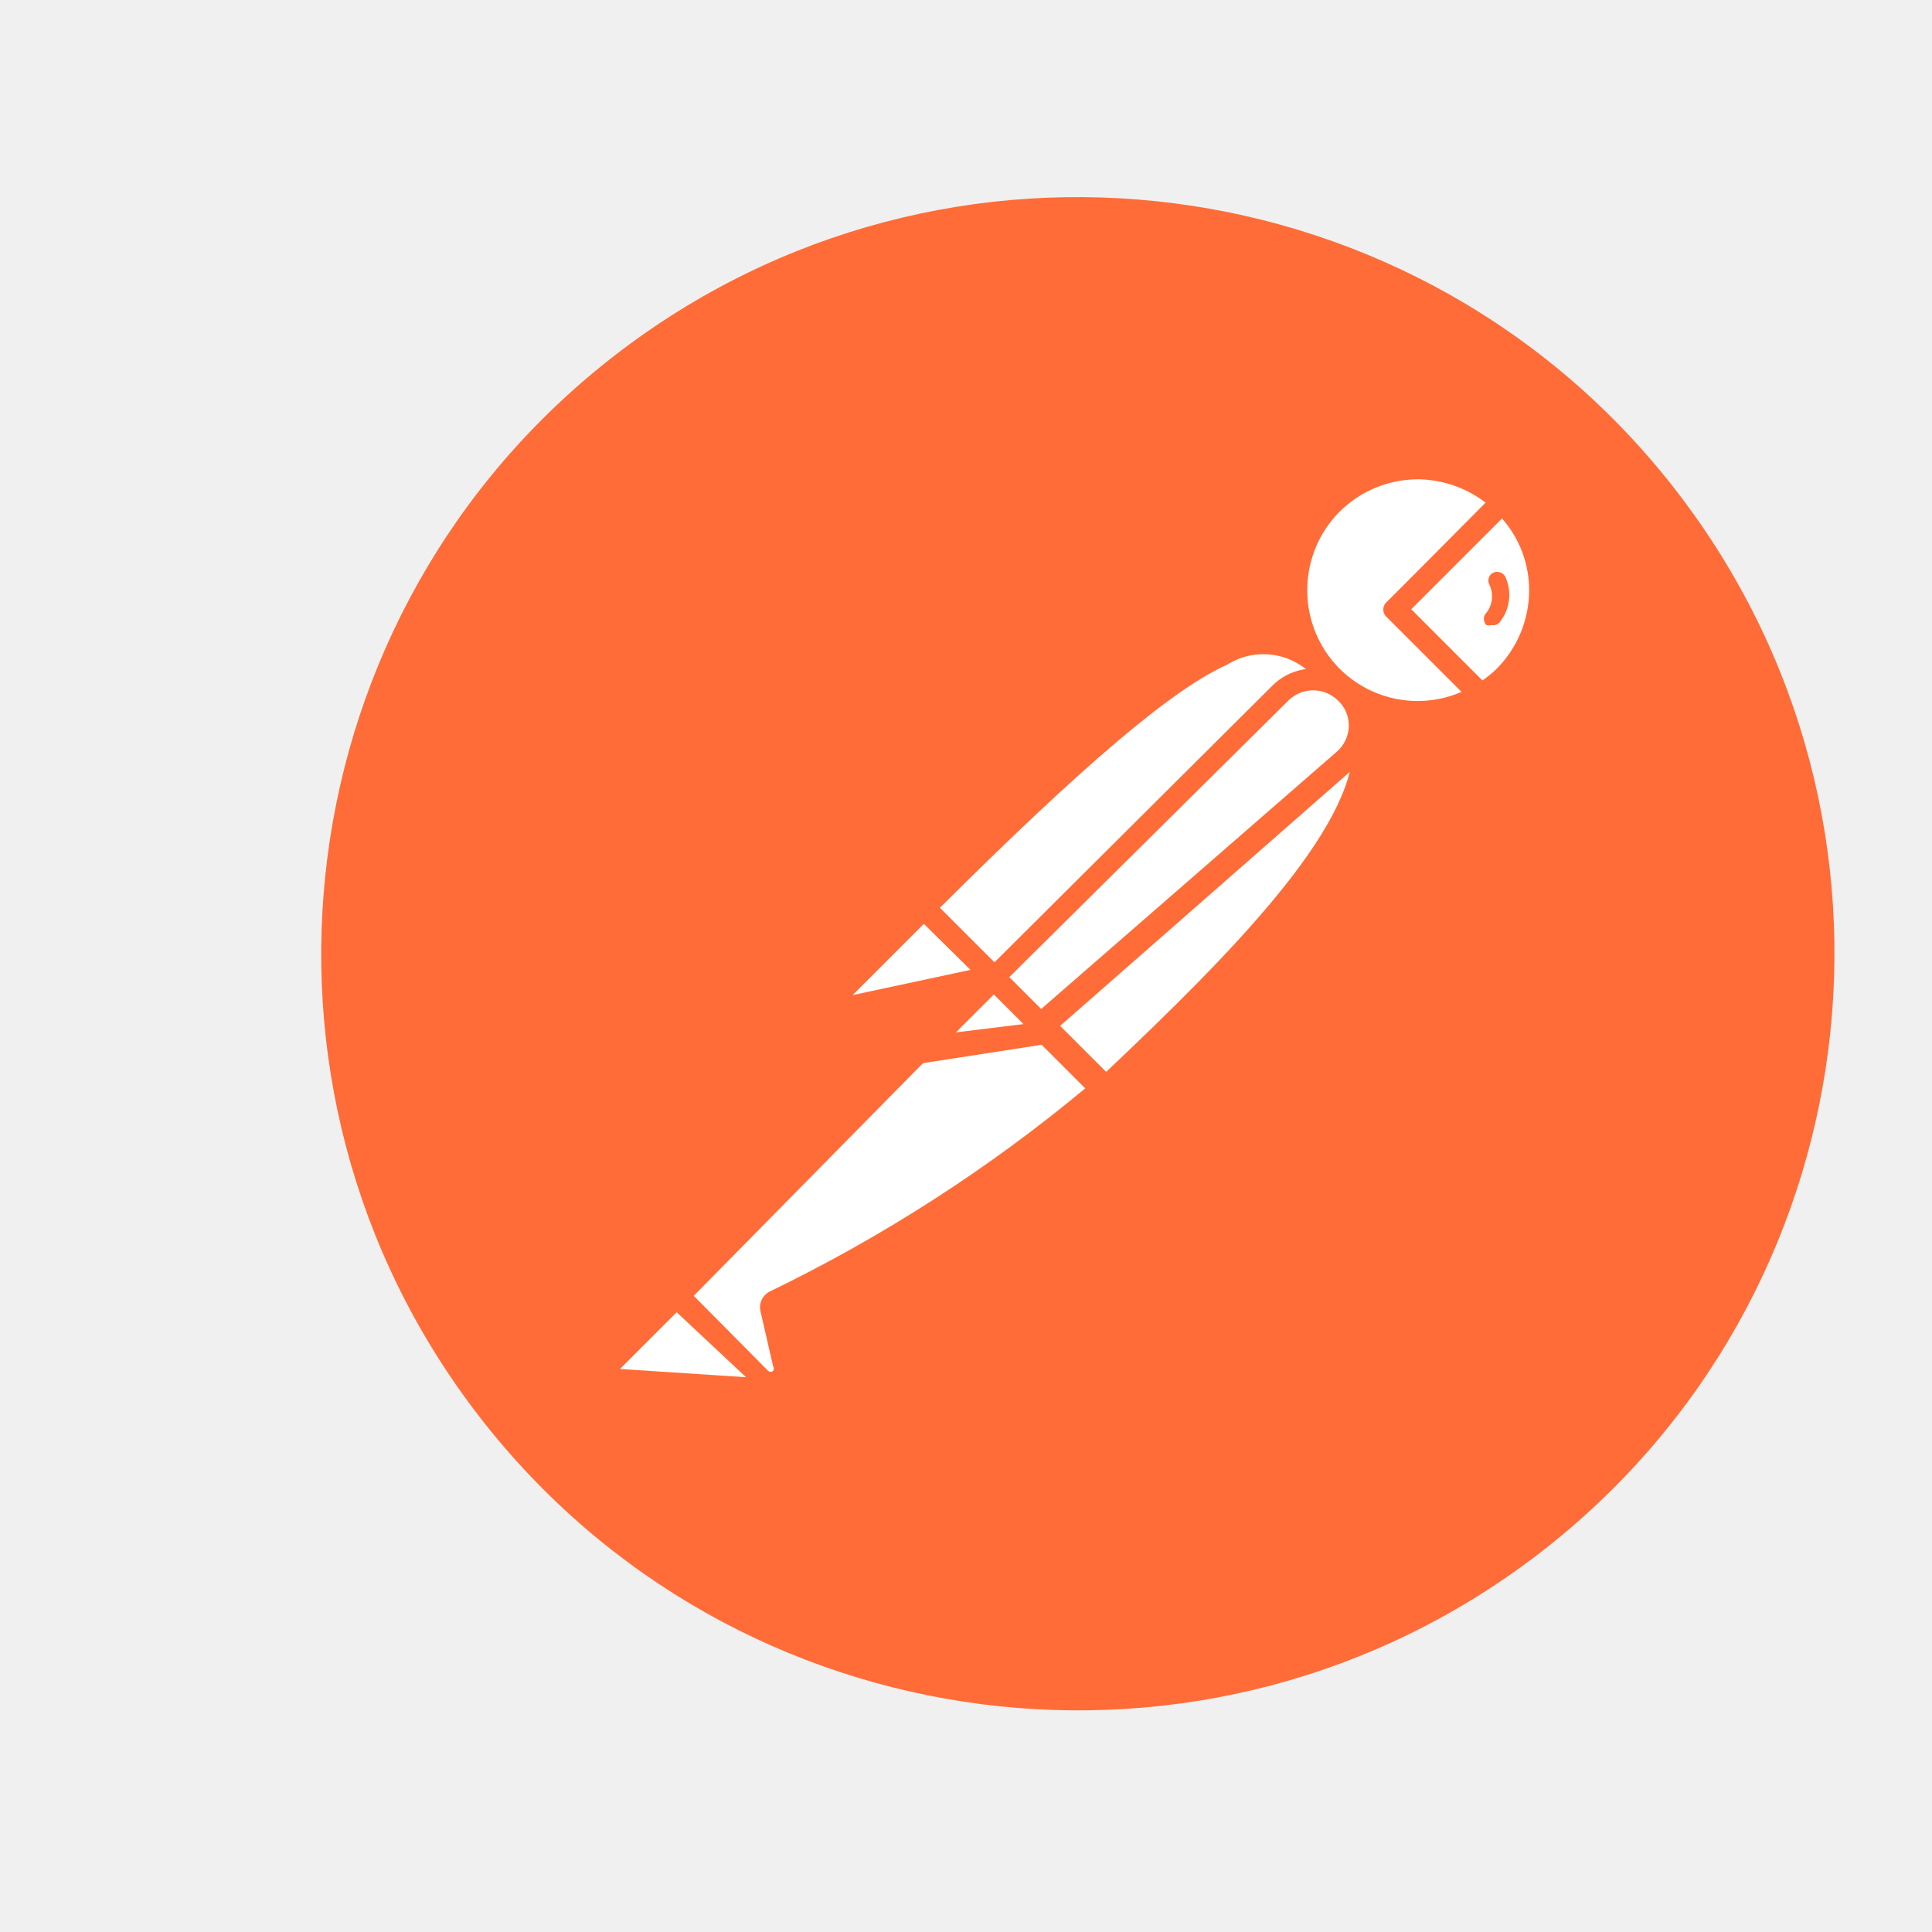
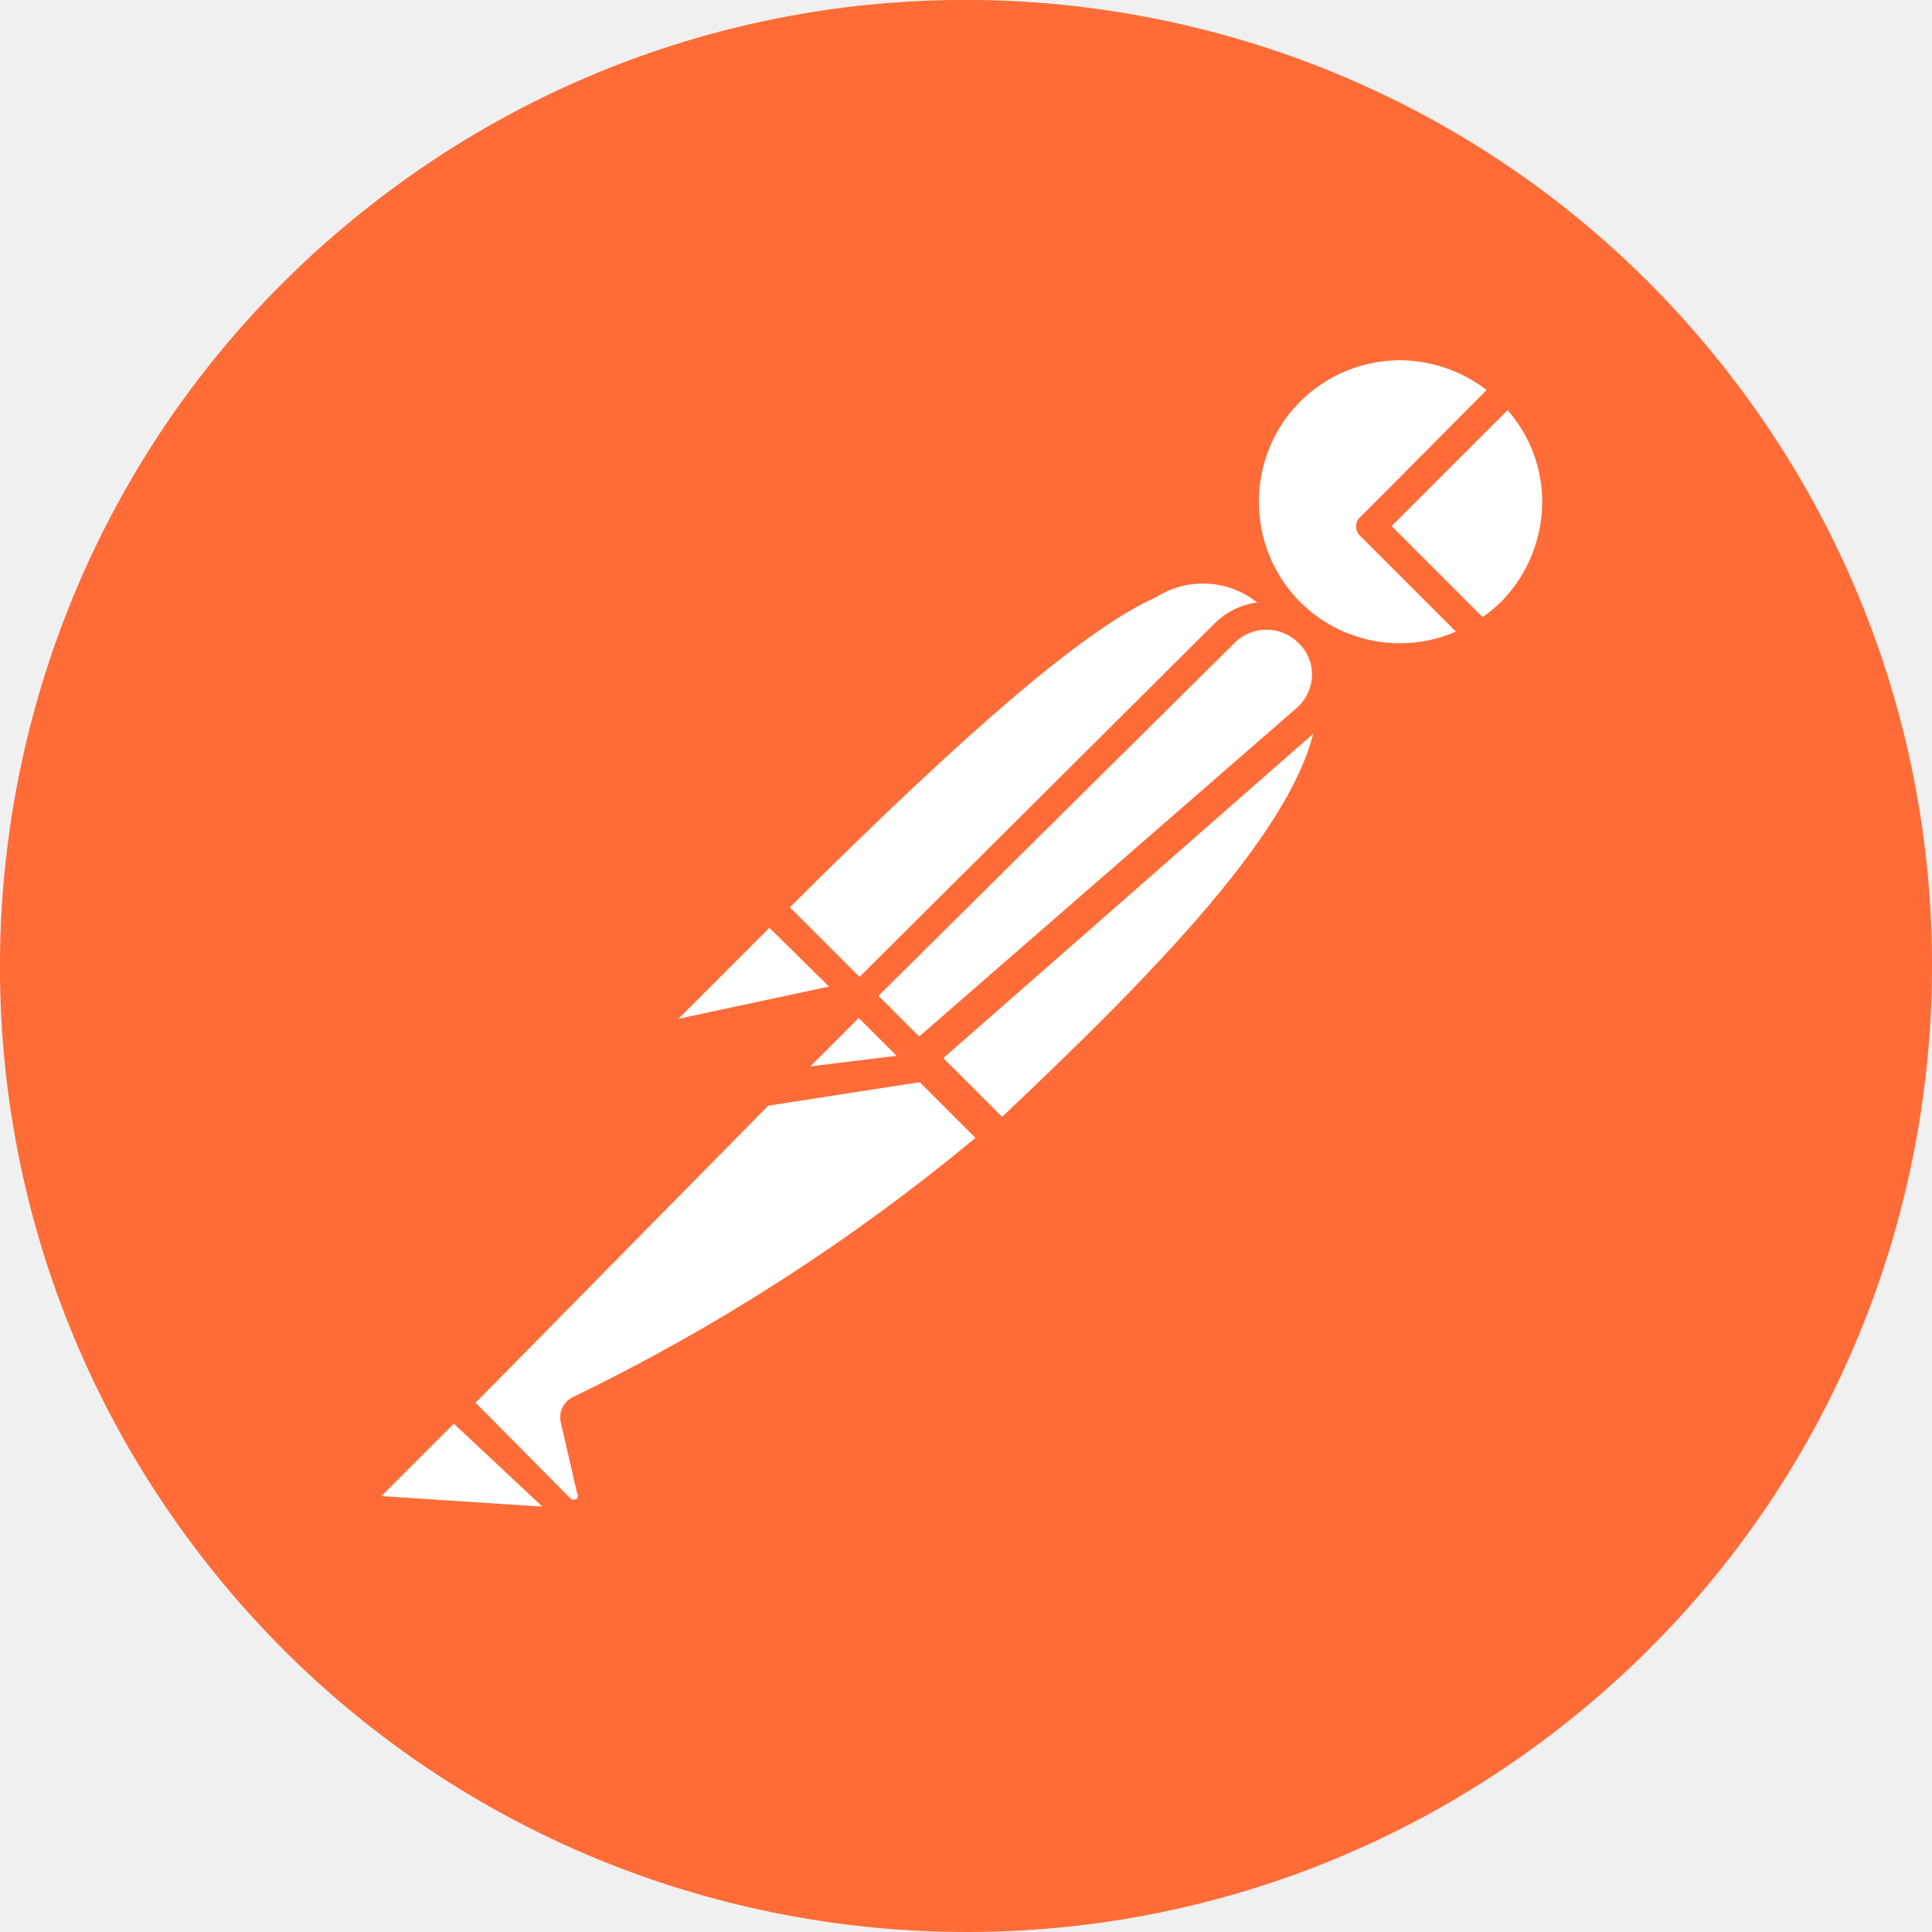
- <svg xmlns="http://www.w3.org/2000/svg" width="2500" height="2500" viewBox="-13.587 -3.51 81.713 72.054">
+ <svg xmlns="http://www.w3.org/2000/svg" viewBox="0 0 64 64" width="2500" height="2500">
  <style>.C{fill:#ff6c37}.D{fill:#fff}</style>
  <path d="M57.327 12.44a32 32 0 1 0-5.761 44.88c13.98-10.804 16.56-30.895 5.76-44.88z" class="C" />
  <path d="M42.793 20.388L29.3 33.988l-3.813-3.92c13.28-13.28 14.613-12.08 17.307-9.68z" class="D" />
  <path d="M29.3 34.36a.48.48 0 0 1-.32-.133l-3.84-3.84a.48.48 0 0 1 0-.667c13.093-13.093 14.88-12.48 17.973-9.68a.427.427 0 0 1 .16.347c.02.13-.03.263-.133.347L29.647 34.228a.506.506 0 0 1-.347.133zm-3.147-4.293l3.147 3.147 12.8-12.8a2.88 2.88 0 0 0-3.787-.64c-2.32 1.04-6.053 4.213-12.16 10.293z" class="C" />
  <path d="M33.167 37.748l-3.68-3.76L42.98 20.654c3.627 3.547-1.76 9.467-9.813 17.093z" class="D" />
  <path d="M33.167 38.228a.56.56 0 0 1-.32-.133l-3.76-3.68a.56.56 0 0 1 0-.427.517.517 0 0 1 0-.347L42.58 20.148a.506.506 0 0 1 .693 0 4.136 4.136 0 0 1 1.333 3.173c0 3.6-4.107 8.133-11.093 14.747a.56.56 0 0 1-.347.16zm-2.987-4.24L33.193 37c5.333-5.04 10.427-10.24 10.453-13.76a3.04 3.04 0 0 0-.693-2.053z" class="C" />
  <path d="M25.593 30.148l2.667 2.667a.16.16 0 0 1 0 .24l-5.627 1.2a.533.533 0 0 1-.48-.907l3.28-3.253s.107 0 .16.053z" class="D" />
  <path d="M22.5 34.788a1.04 1.04 0 0 1-.88-.507 1.014 1.014 0 0 1 .187-1.2l3.253-3.28a.64.64 0 0 1 .853 0l2.667 2.667c.158.15.22.377.16.587s-.236.377-.453.427l-5.627 1.2zm2.987-4.053l-3.013 3.013 4.987-1.067zm.24-.24z" class="C" />
  <path d="M49.967 12.894c-1.93-1.862-4.962-1.94-6.986-.183s-2.37 4.773-.794 6.943 4.547 2.778 6.847 1.4l-3.627-3.627z" class="D" />
  <path d="M46.367 22.28a5.65 5.65 0 0 1-5.156-3.508 5.667 5.667 0 0 1 1.2-6.118 5.71 5.71 0 0 1 8 0c.102.086.16.213.16.347a.46.46 0 0 1-.16.347l-4.32 4.08 3.28 3.227a.45.45 0 0 1 .133.4.48.48 0 0 1-.213.347 5.8 5.8 0 0 1-2.933.88zm0-10.347c-1.9.01-3.6 1.153-4.313 2.9s-.325 3.758 1.007 5.1a4.665 4.665 0 0 0 5.173.987l-3.147-3.147a.427.427 0 0 1 0-.667l4.16-4.187a4.785 4.785 0 0 0-2.88-.987z" class="C" />
  <path d="M50.047 12.974l-4.56 4.533 3.627 3.627a5.52 5.52 0 0 0 1.013-.747 5.333 5.333 0 0 0-.08-7.413z" class="D" />
  <path d="M49.033 21.534a.4.4 0 0 1-.32-.133l-3.627-3.627a.427.427 0 0 1 0-.667l4.533-4.453a.48.48 0 0 1 .8 0 5.6 5.6 0 0 1 0 8 4.88 4.88 0 0 1-1.067.853.43.43 0 0 1-.32.027zM46.1 17.428l3.013 3.013a5.12 5.12 0 0 0 .587-.48 4.72 4.72 0 0 0 1.387-3.333 4.58 4.58 0 0 0-1.147-3.04z" class="C" />
  <path d="M43.353 20.948a1.948 1.948 0 0 0-2.667 0L28.607 33l2 2.027 12.773-11.2a1.977 1.977 0 0 0-.027-2.88z" class="D" />
  <path d="M30.5 35.508a.48.48 0 0 1-.32-.133l-2.027-2.027a.48.48 0 0 1 0-.667l12.08-12.027a2.454 2.454 0 0 1 4.187 1.813 2.51 2.51 0 0 1-.827 1.76l-12.773 11.2a.455.455 0 0 1-.32.08zM29.087 33l1.333 1.36 12.533-10.907c.31-.27.495-.656.507-1.067s-.15-.813-.453-1.093a1.493 1.493 0 0 0-2.107 0z" class="C" />
  <path d="M19.247 46.734a.27.27 0 0 0 0 .32l.533 2.32a.688.688 0 0 1-.332.7.65.65 0 0 1-.762-.077l-3.653-3.52L26.42 35h3.947l2.667 2.667a60.54 60.54 0 0 1-13.787 9.067z" class="D" />
  <path d="M19.007 50.654c-.302-.006-.6-.13-.8-.347l-3.493-3.493a.427.427 0 0 1 0-.667L26.18 34.654a.45.45 0 0 1 .24-.133h3.973a.48.48 0 0 1 .32 0l2.667 2.667a.426.426 0 0 1 .133.373.43.43 0 0 1-.16.347l-.213.187a65.33 65.33 0 0 1-13.68 8.773l.507 2.16a1.15 1.15 0 0 1-1.093 1.413zm-3.253-4.187L18.9 49.64a.16.16 0 0 0 .213 0 .16.16 0 0 0 0-.187l-.533-2.32a.744.744 0 0 1 .4-.853 65.56 65.56 0 0 0 13.333-8.587l-2.187-2.187h-3.573zm3.84.48z" class="C" />
  <path d="M12.287 49.214l2.667-2.667 4.107 4.107-6.533-.453a.534.534 0 0 1-.24-.986z" class="D" />
  <path d="M19.14 51.054l-6.507-.453c-.386-.036-.718-.3-.854-.653s-.053-.772.214-1.054l2.667-2.667a.48.48 0 0 1 .667 0l4.08 4.08a.452.452 0 0 1 0 .533.507.507 0 0 1-.267.213zm-6.507-1.493l5.333.347-2.933-2.747z" class="C" />
  <path d="M30.74 35.322l-5.387.827 3.12-3.093z" class="D" />
  <path d="M25.353 36.654a.456.456 0 0 1-.427-.267.45.45 0 0 1 0-.533l3.093-3.12a.506.506 0 0 1 .693 0L30.98 35a.45.45 0 0 1 0 .48.47.47 0 0 1-.373.347l-5.333.827zm3.12-2.907L26.74 35.48l2.987-.453z" class="C" />
  <path d="M30.74 35.32l-3.76.48a.48.48 0 0 1-.453-.8l1.947-1.947z" class="D" />
-   <path d="M26.873 36.308a.987.987 0 0 1-.853-.507.96.96 0 0 1 .16-1.147l1.947-1.947a.506.506 0 0 1 .693 0l2.267 2.267a.48.48 0 0 1-.293.827l-3.733.48zm0-.987l2.827-.347-1.253-1.253-1.6 1.6zm23.2-19.28a.4.4 0 0 0-.507-.16.37.37 0 0 0-.186.22.377.377 0 0 0 .026.287c.187.393.135.858-.133 1.2a.338.338 0 0 0-.1.253.38.38 0 0 0 .1.253.29.29 0 0 0 .213 0 .35.35 0 0 0 .347-.107 1.84 1.84 0 0 0 .24-1.947z" class="C" />
+   <path d="M26.873 36.308a.987.987 0 0 1-.853-.507.96.96 0 0 1 .16-1.147l1.947-1.947a.506.506 0 0 1 .693 0l2.267 2.267a.48.48 0 0 1-.293.827l-3.733.48zm0-.987l2.827-.347-1.253-1.253-1.6 1.6z" class="C" />
</svg>
